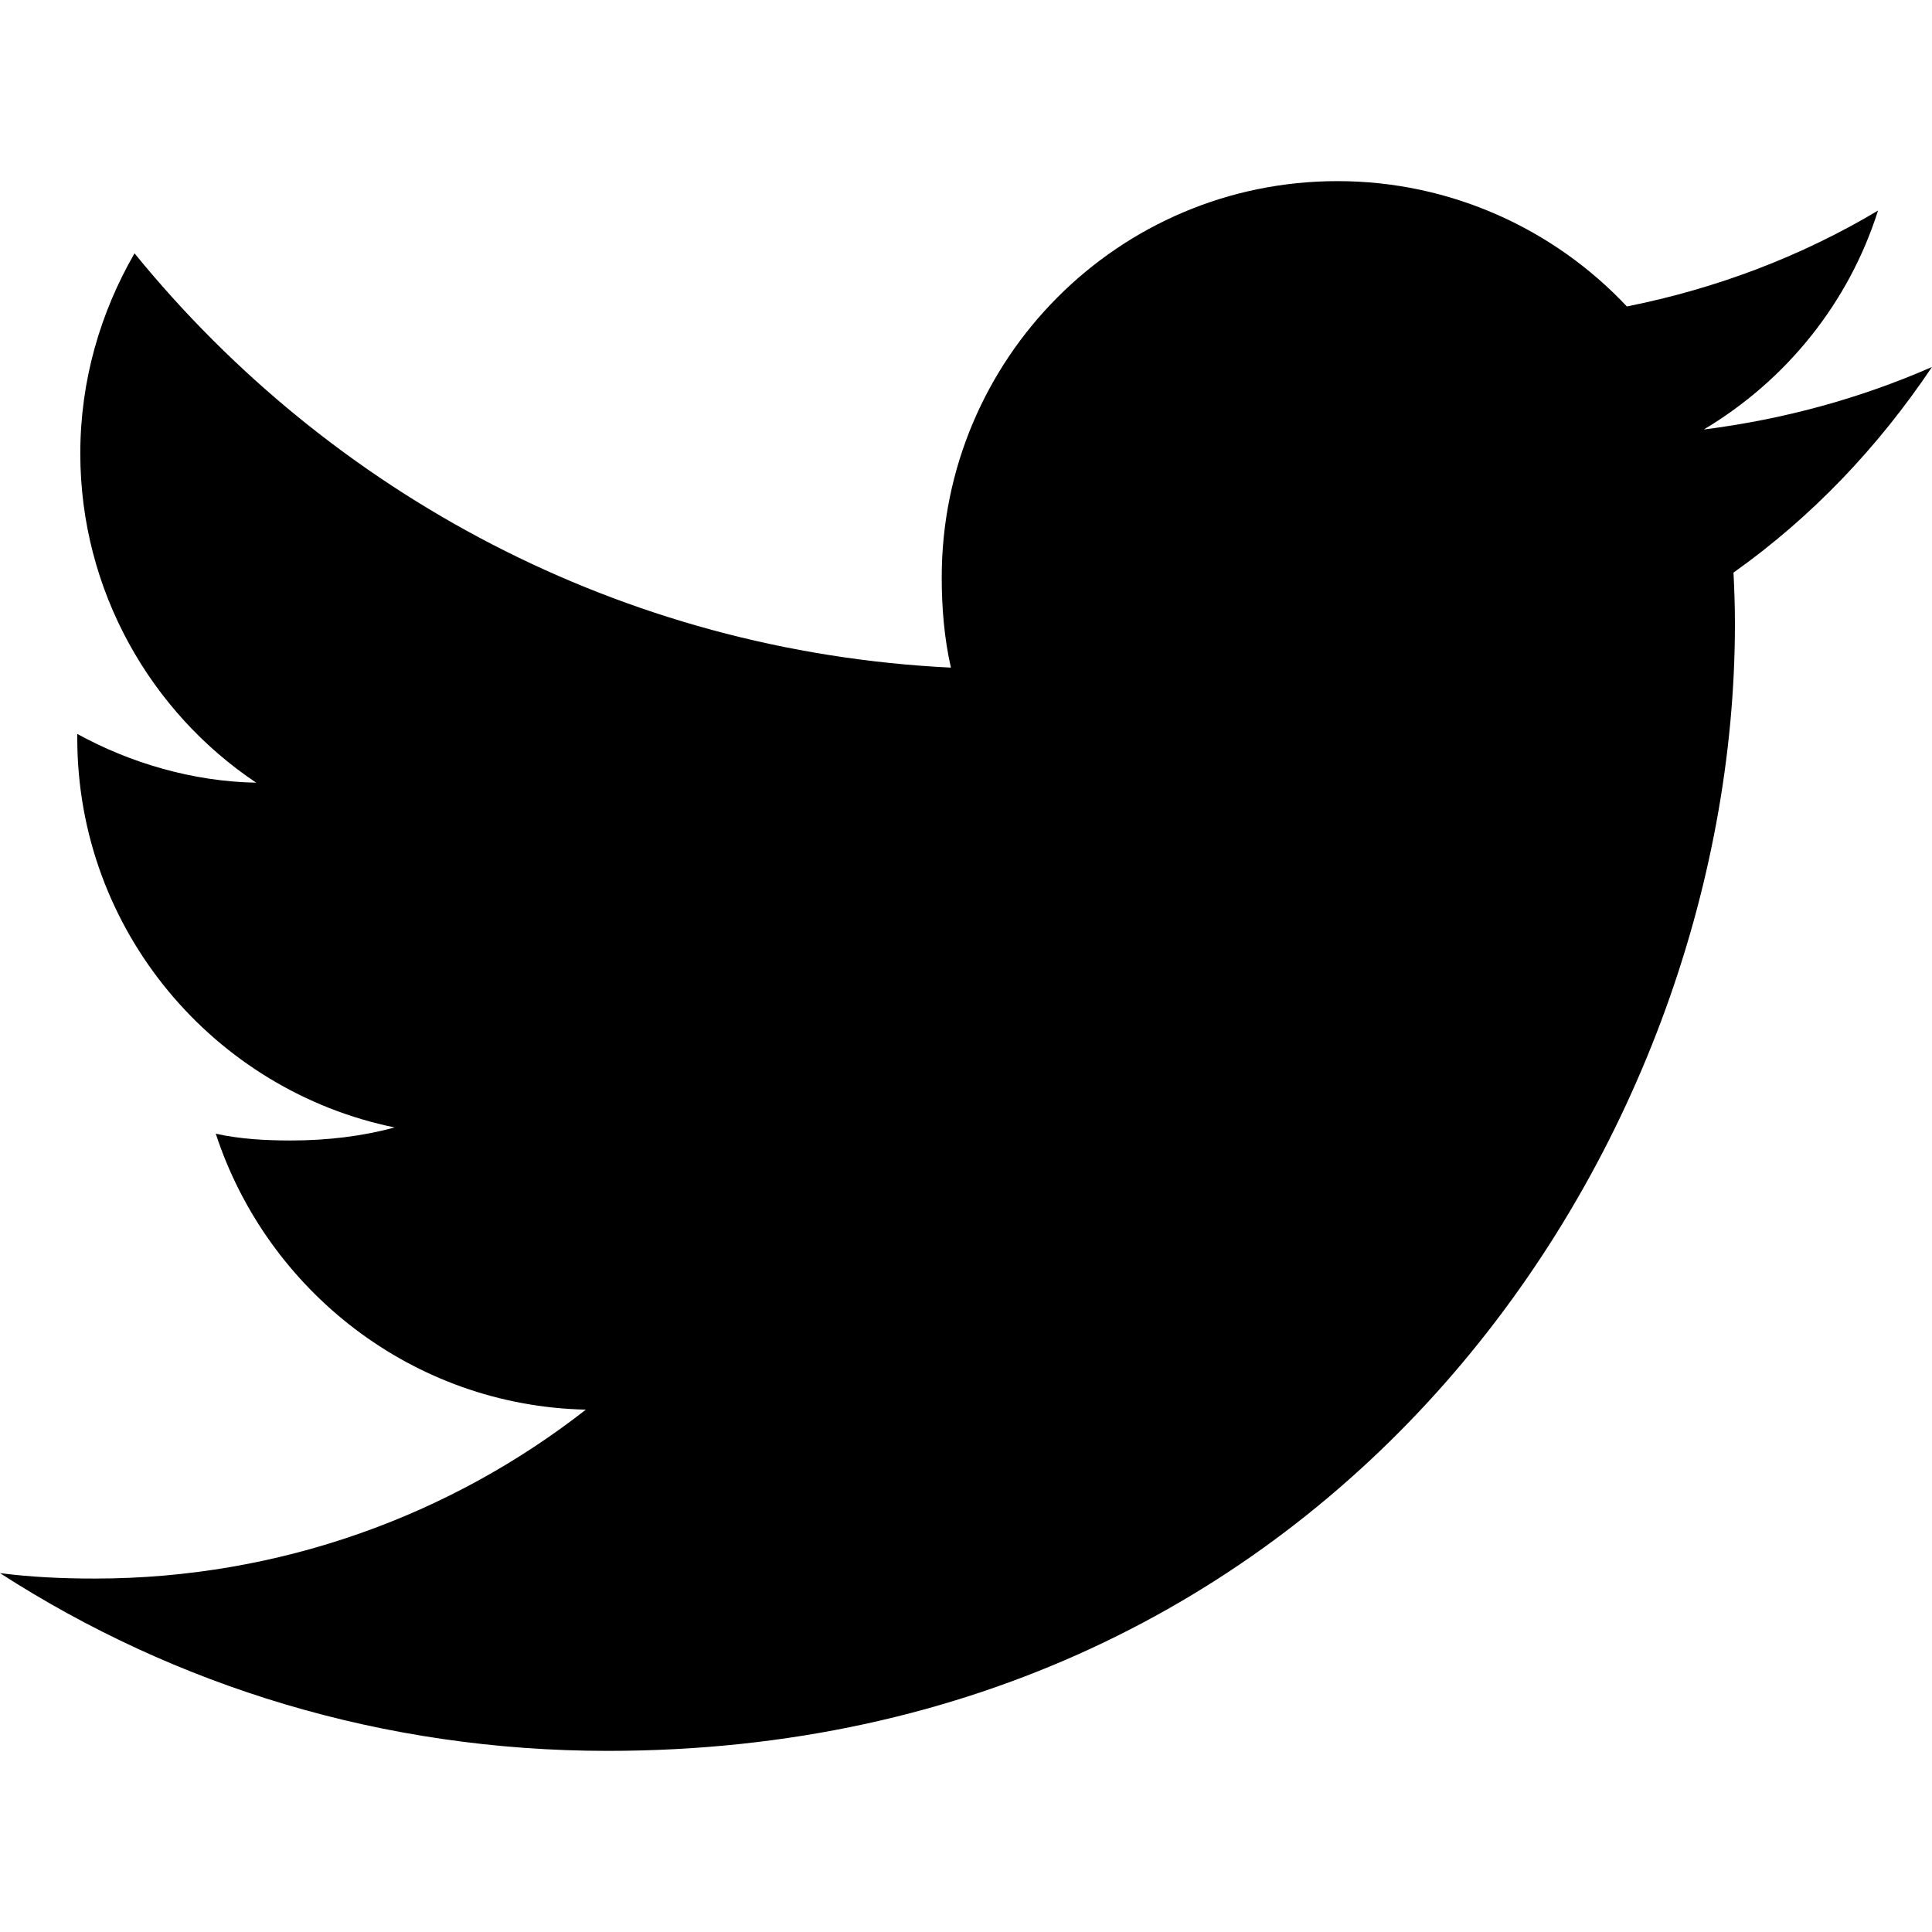
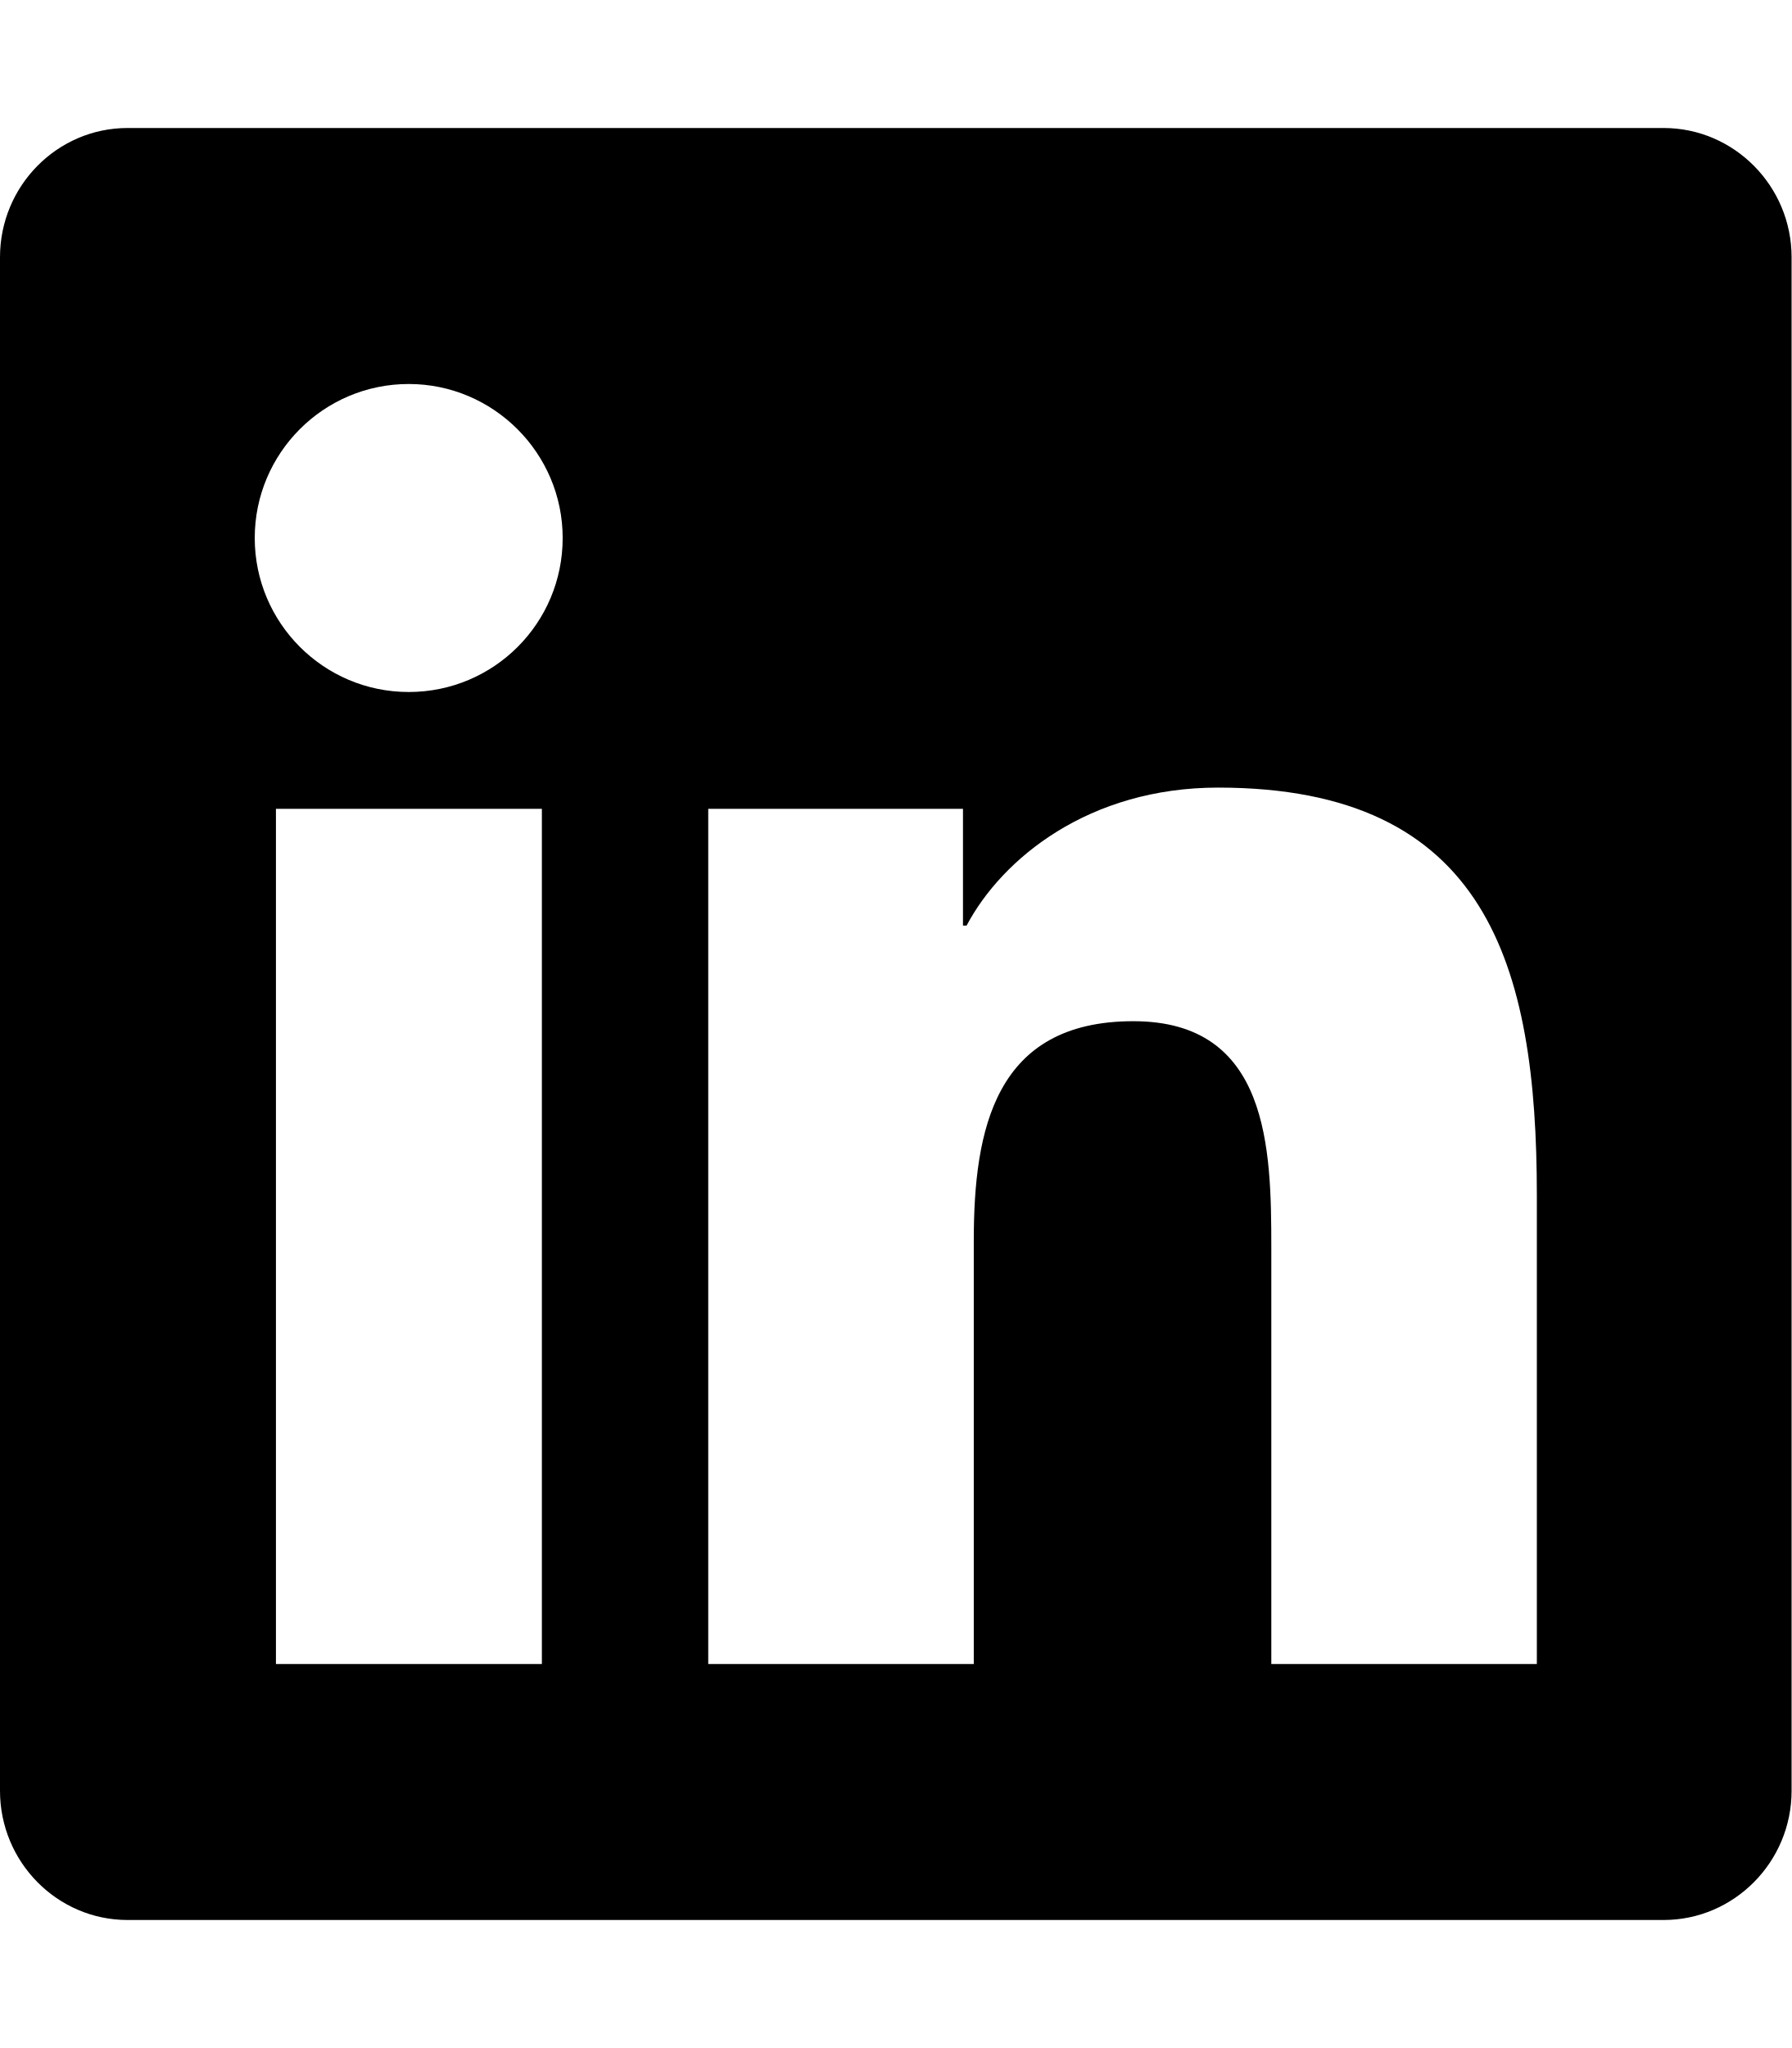
- <svg xmlns="http://www.w3.org/2000/svg" version="1.1" id="Capa_1" x="0px" y="0px" viewBox="0 0 512 512" style="enable-background:new 0 0 512 512;" xml:space="preserve">
-   <g>
-     <g>
-       <path d="M512,97.248c-19.04,8.352-39.328,13.888-60.48,16.576c21.76-12.992,38.368-33.408,46.176-58.016    c-20.288,12.096-42.688,20.64-66.56,25.408C411.872,60.704,384.416,48,354.464,48c-58.112,0-104.896,47.168-104.896,104.992    c0,8.32,0.704,16.32,2.432,23.936c-87.264-4.256-164.48-46.08-216.352-109.792c-9.056,15.712-14.368,33.696-14.368,53.056    c0,36.352,18.72,68.576,46.624,87.232c-16.864-0.32-33.408-5.216-47.424-12.928c0,0.32,0,0.736,0,1.152    c0,51.008,36.384,93.376,84.096,103.136c-8.544,2.336-17.856,3.456-27.52,3.456c-6.72,0-13.504-0.384-19.872-1.792    c13.6,41.568,52.192,72.128,98.08,73.12c-35.712,27.936-81.056,44.768-130.144,44.768c-8.608,0-16.864-0.384-25.12-1.44    C46.496,446.88,101.6,464,161.024,464c193.152,0,298.752-160,298.752-298.688c0-4.64-0.16-9.12-0.384-13.568    C480.224,136.96,497.728,118.496,512,97.248z" />
-     </g>
-   </g>
-   <g>
- </g>
-   <g>
- </g>
-   <g>
- </g>
-   <g>
- </g>
-   <g>
- </g>
-   <g>
- </g>
-   <g>
- </g>
-   <g>
- </g>
-   <g>
- </g>
-   <g>
- </g>
-   <g>
- </g>
-   <g>
- </g>
-   <g>
- </g>
-   <g>
- </g>
-   <g>
- </g>
+ <svg xmlns="http://www.w3.org/2000/svg" aria-hidden="true" focusable="false" data-prefix="fab" data-icon="linkedin" class="svg-inline--fa fa-linkedin fa-w-14" role="img" viewBox="0 0 448 512">
+   <path fill="currentColor" d="M416 32H31.9C14.3 32 0 46.5 0 64.3v383.4C0 465.5 14.3 480 31.9 480H416c17.6 0 32-14.5 32-32.3V64.3c0-17.8-14.4-32.3-32-32.3zM135.4 416H69V202.2h66.5V416zm-33.2-243c-21.3 0-38.5-17.3-38.5-38.5S80.9 96 102.2 96c21.2 0 38.5 17.3 38.5 38.5 0 21.3-17.2 38.5-38.5 38.5zm282.1 243h-66.4V312c0-24.8-.5-56.7-34.5-56.7-34.6 0-39.9 27-39.9 54.9V416h-66.4V202.2h63.7v29.2h.9c8.9-16.8 30.6-34.5 62.9-34.5 67.2 0 79.7 44.3 79.7 101.9V416z" />
</svg>
